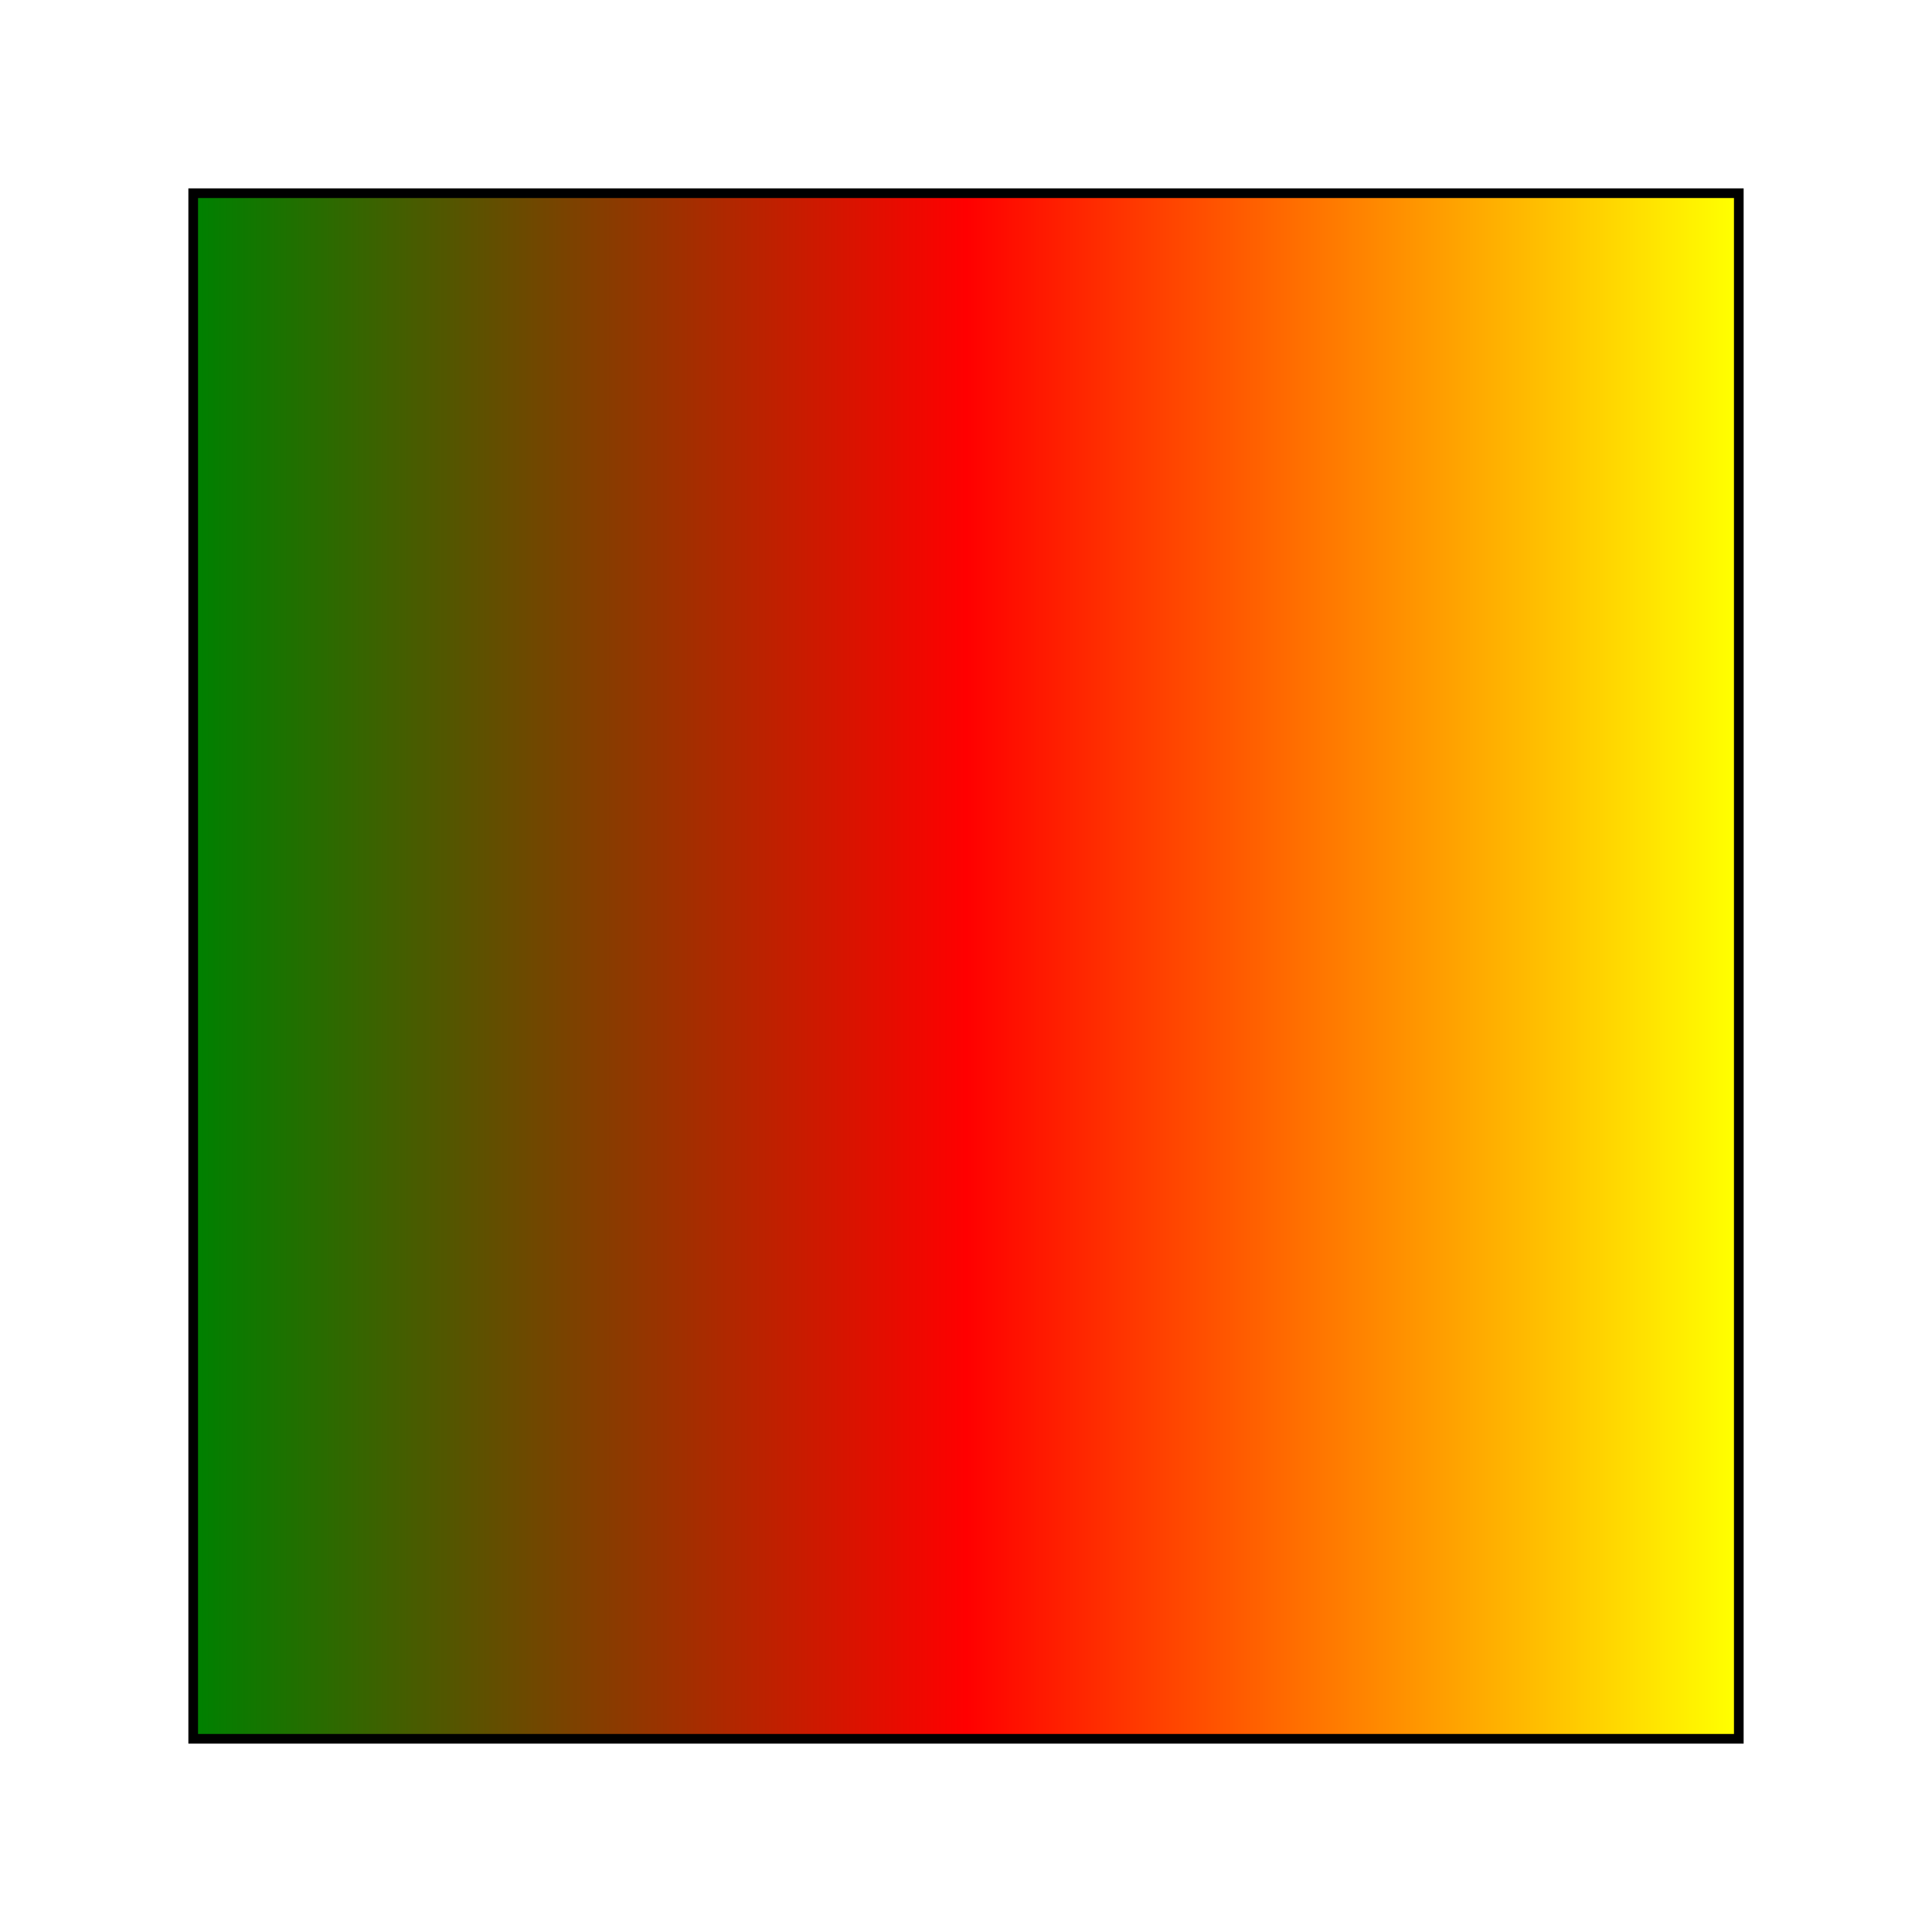
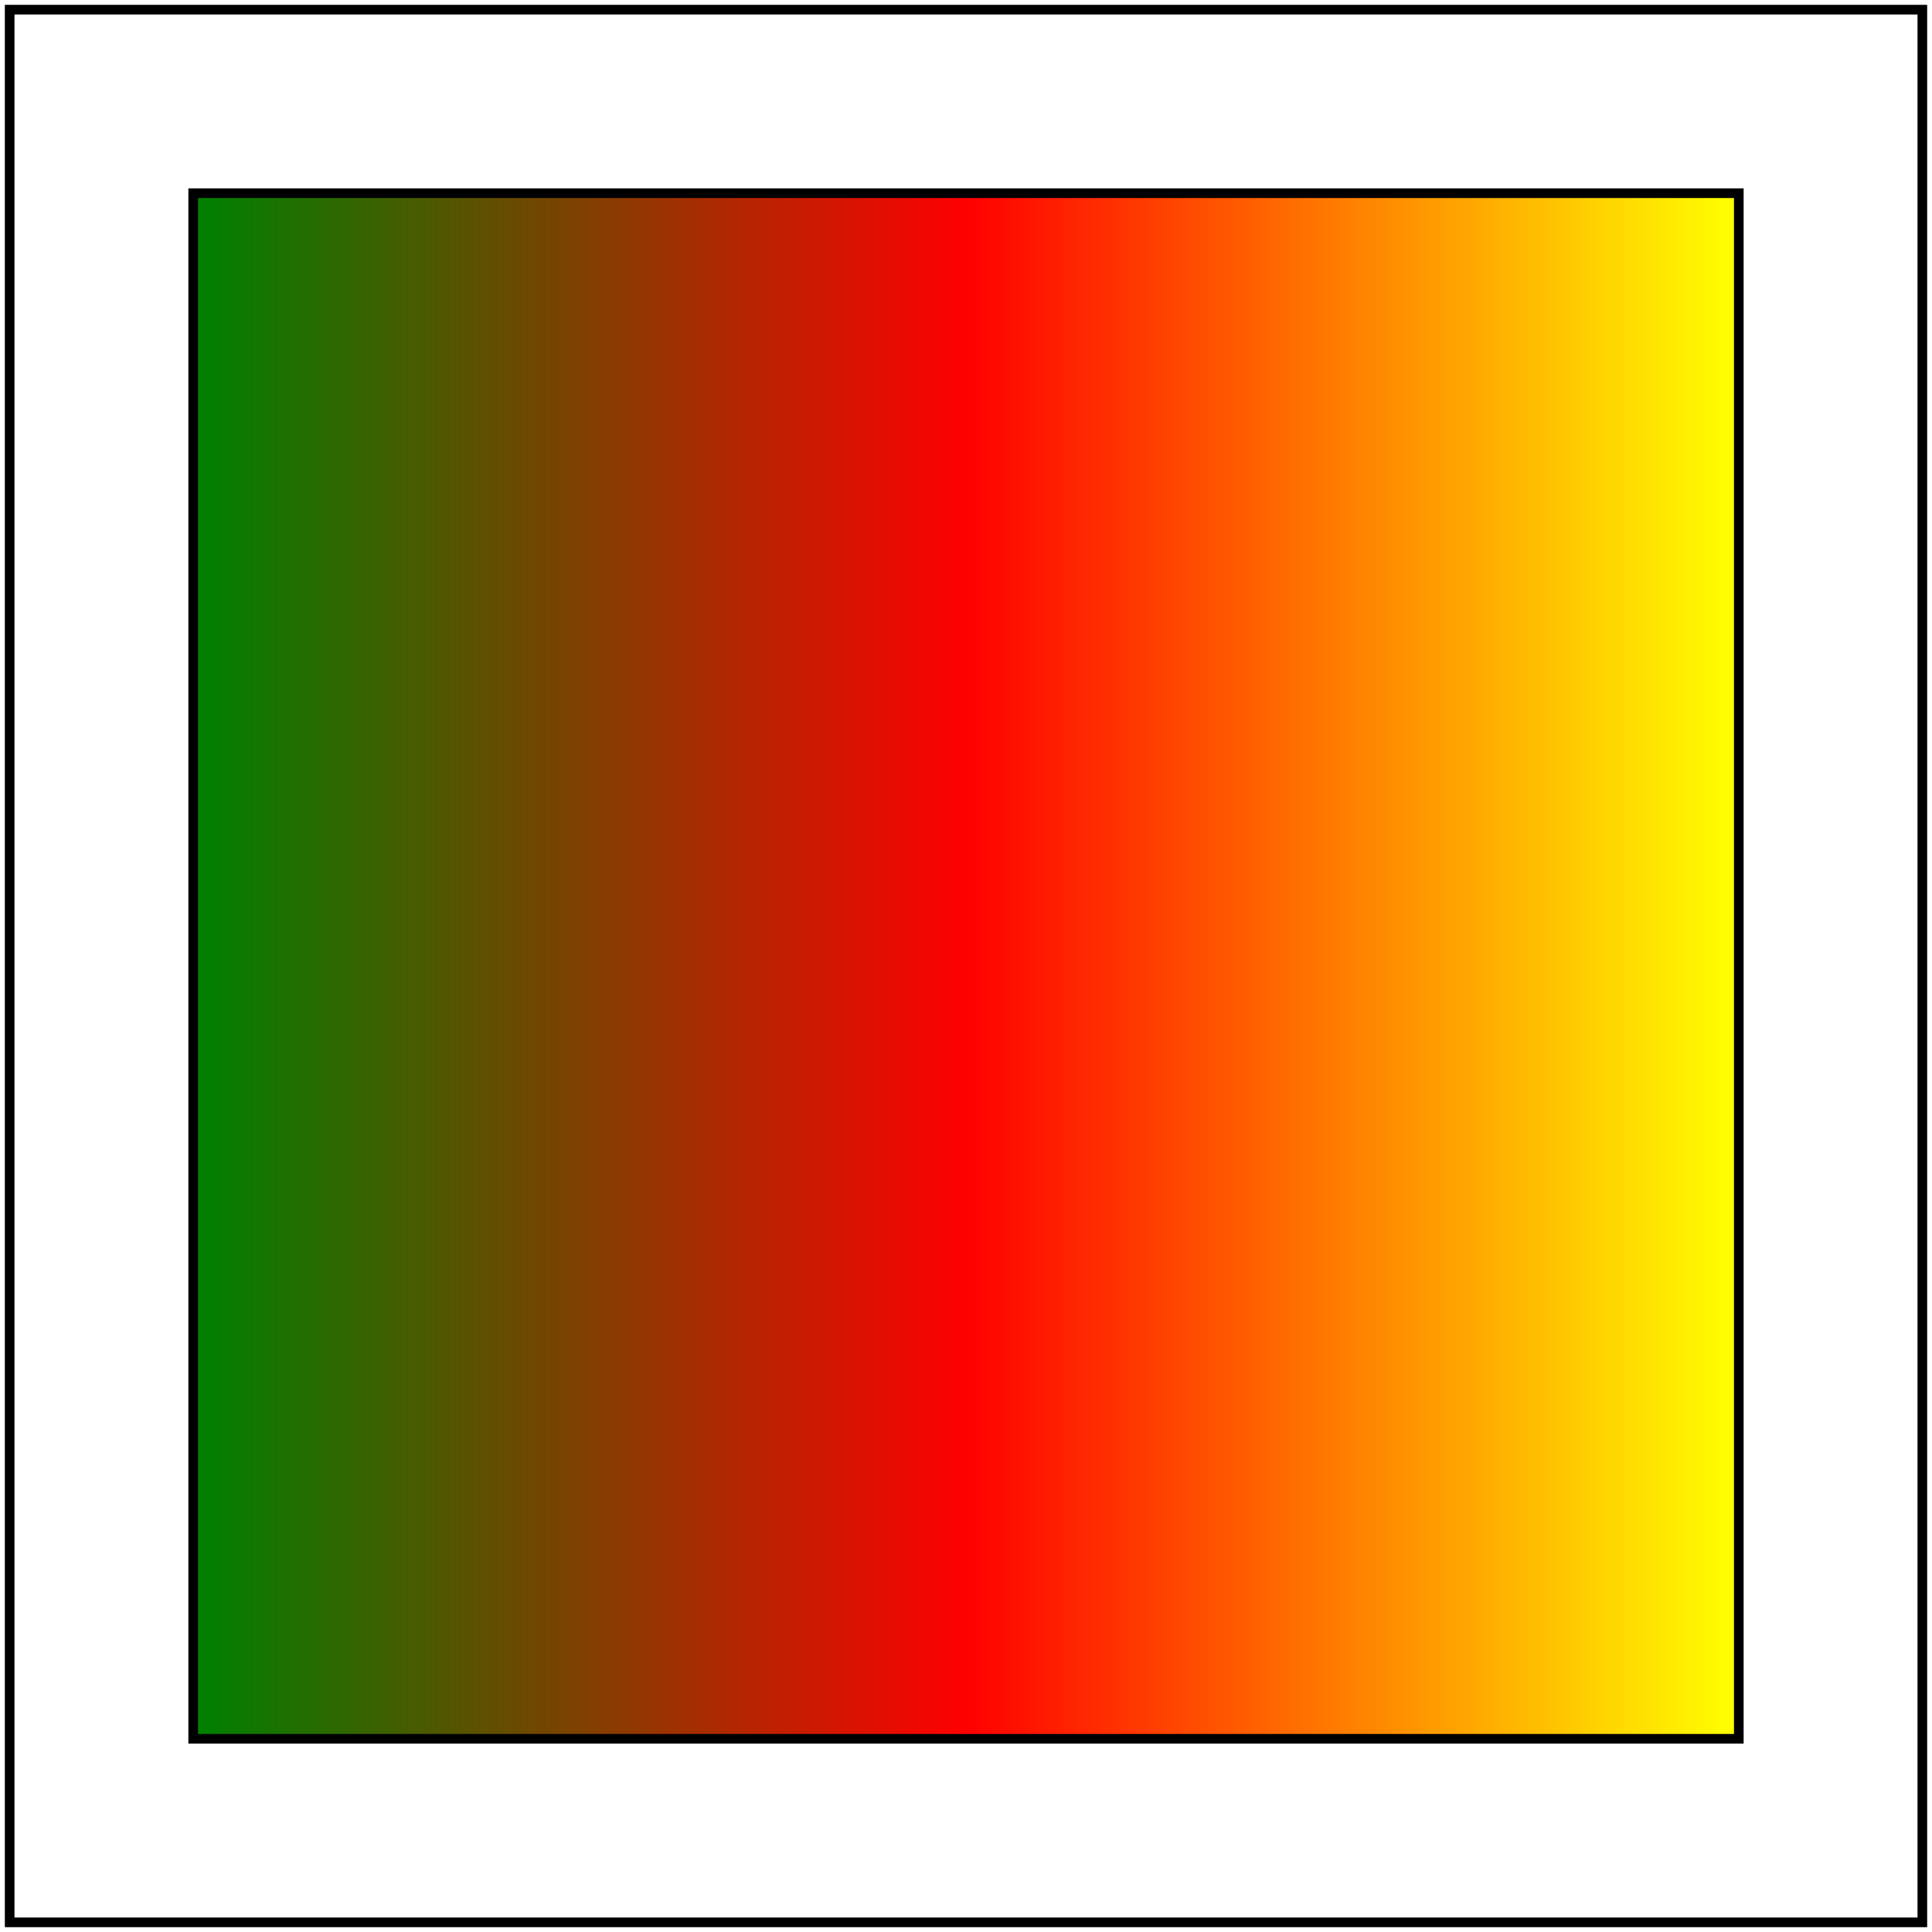
<svg xmlns="http://www.w3.org/2000/svg" id="svg1" viewBox="0 0 200 200">
  <linearGradient id="lg1">
    <stop offset="0" stop-color="green" />
    <stop offset="0.5" stop-color="red" />
    <stop offset="1" stop-color="yellow" />
  </linearGradient>
  <rect id="rect1" x="20" y="20" width="160" height="160" stroke="black" fill="url(#lg1)" />
+   <rect id="frame" x="1" y="1" width="198" height="198" fill="none" stroke="black" />
</svg>
